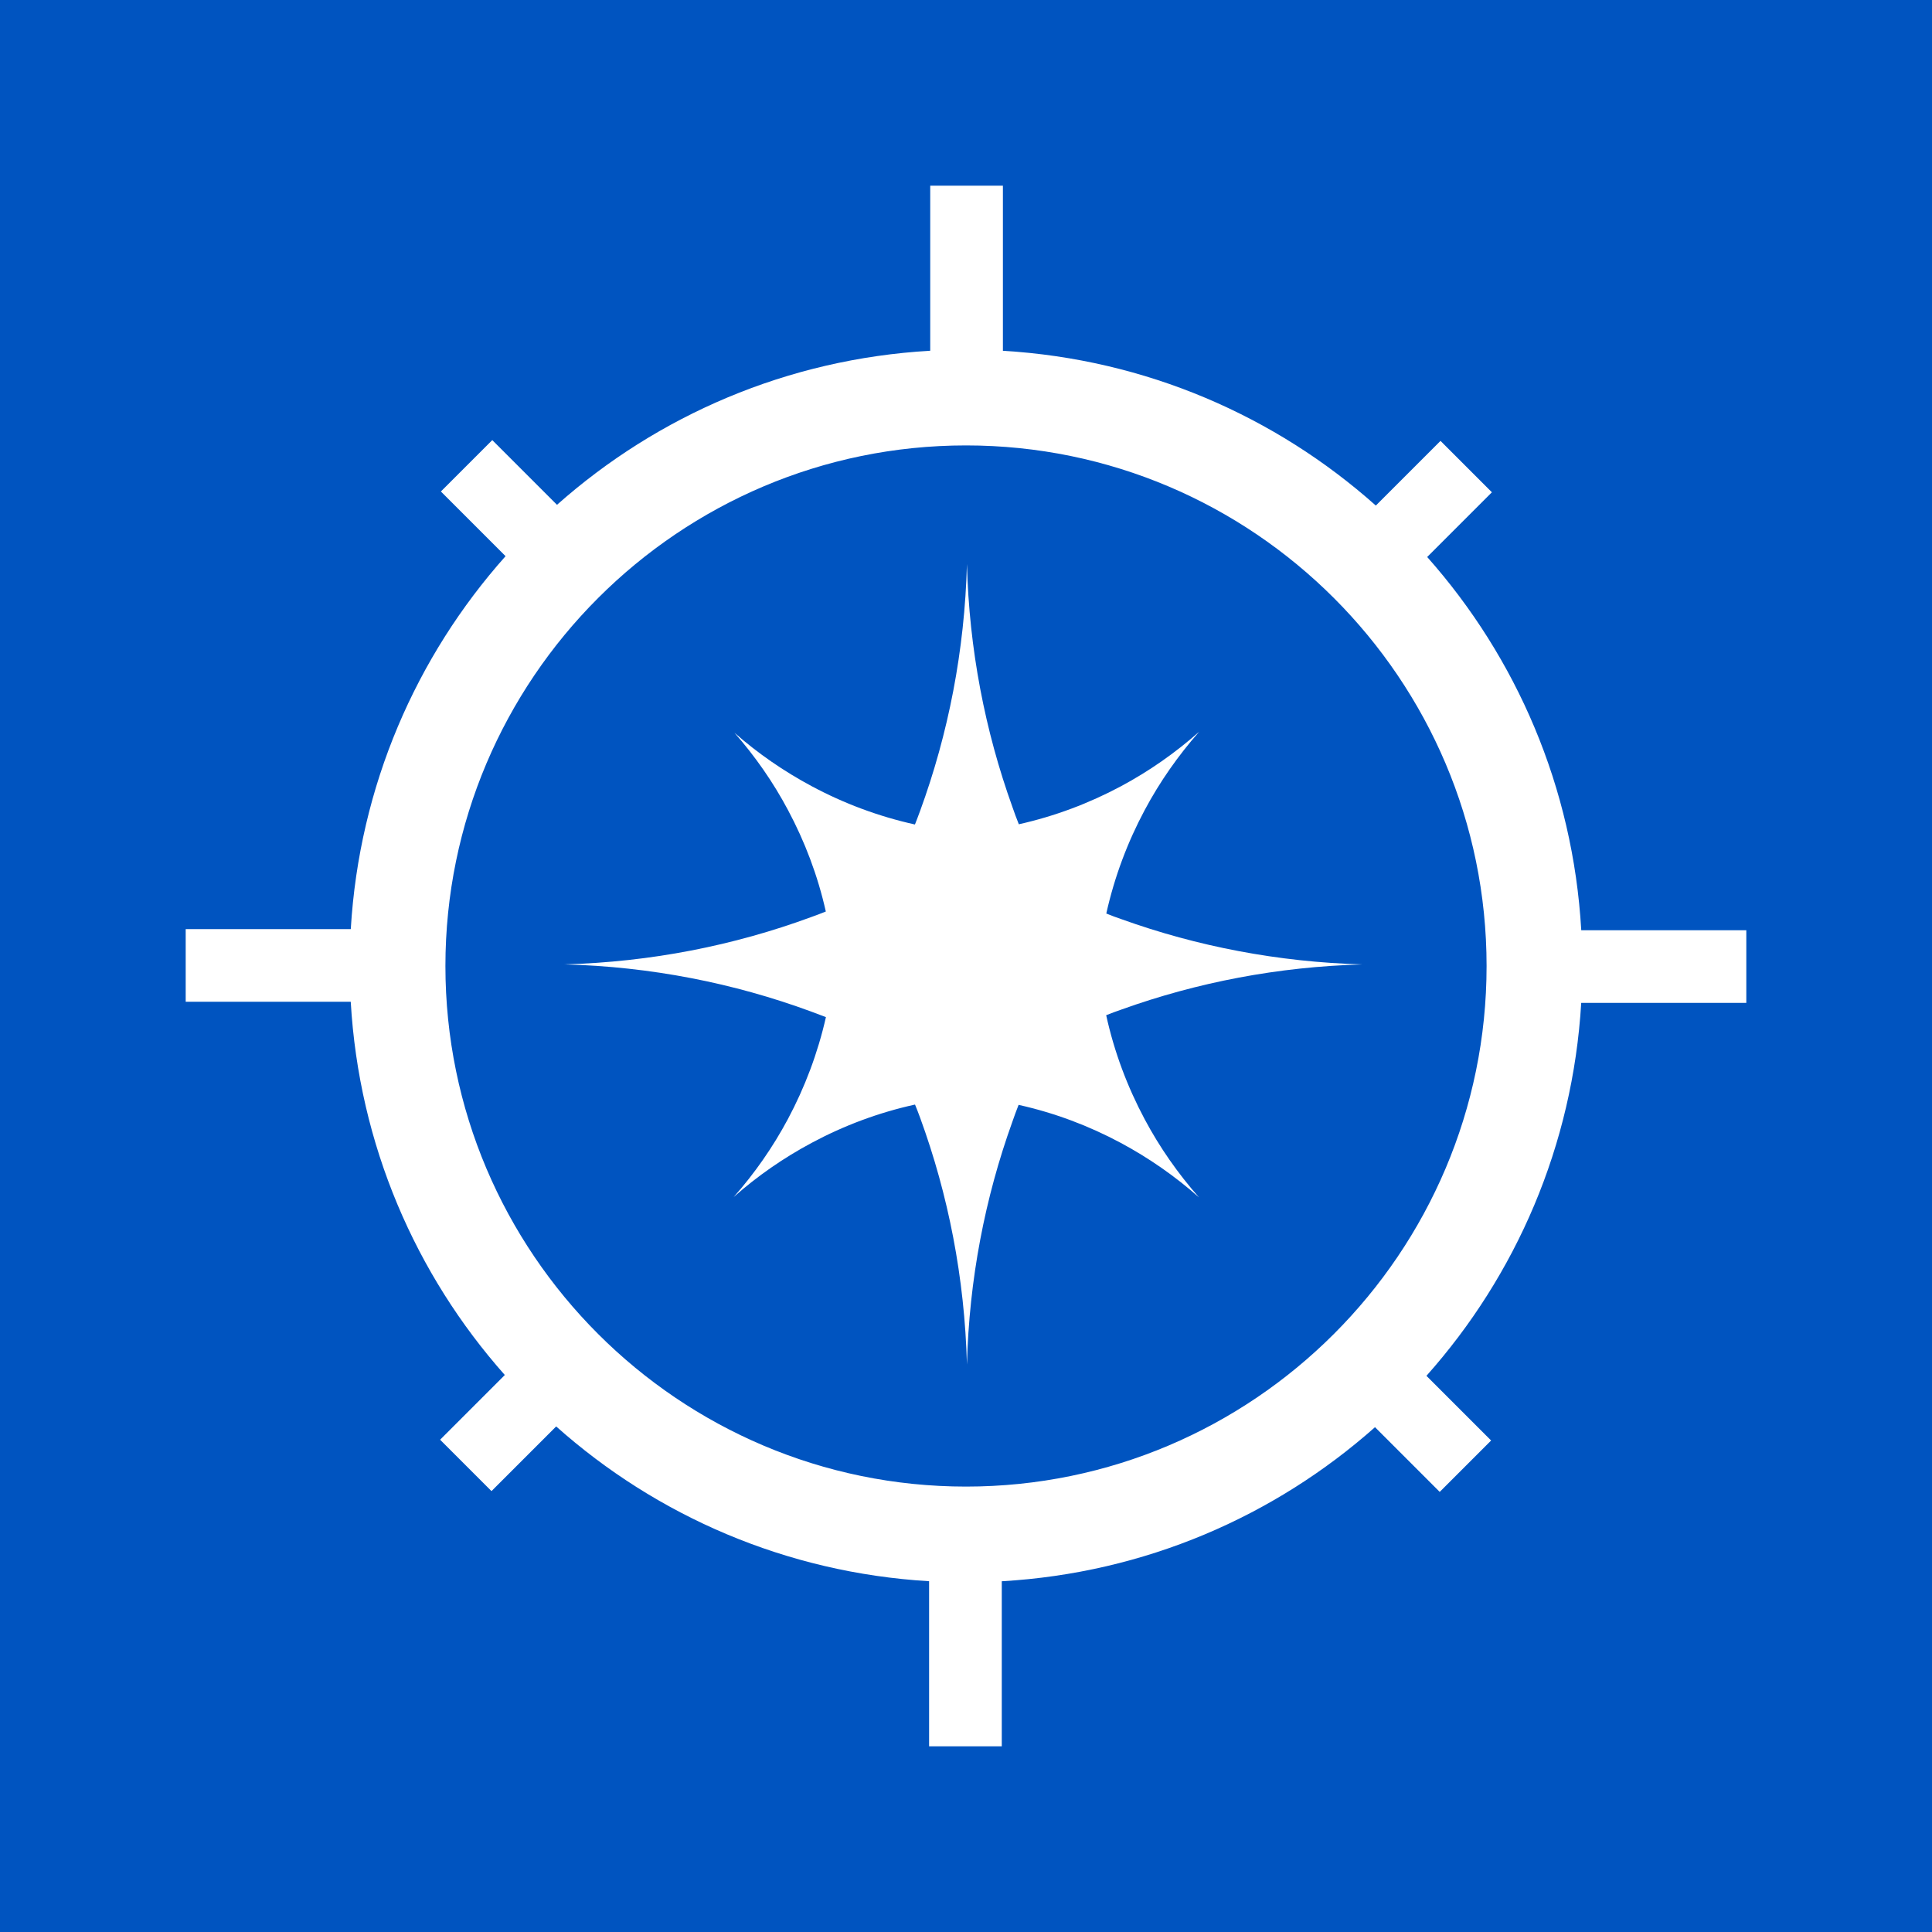
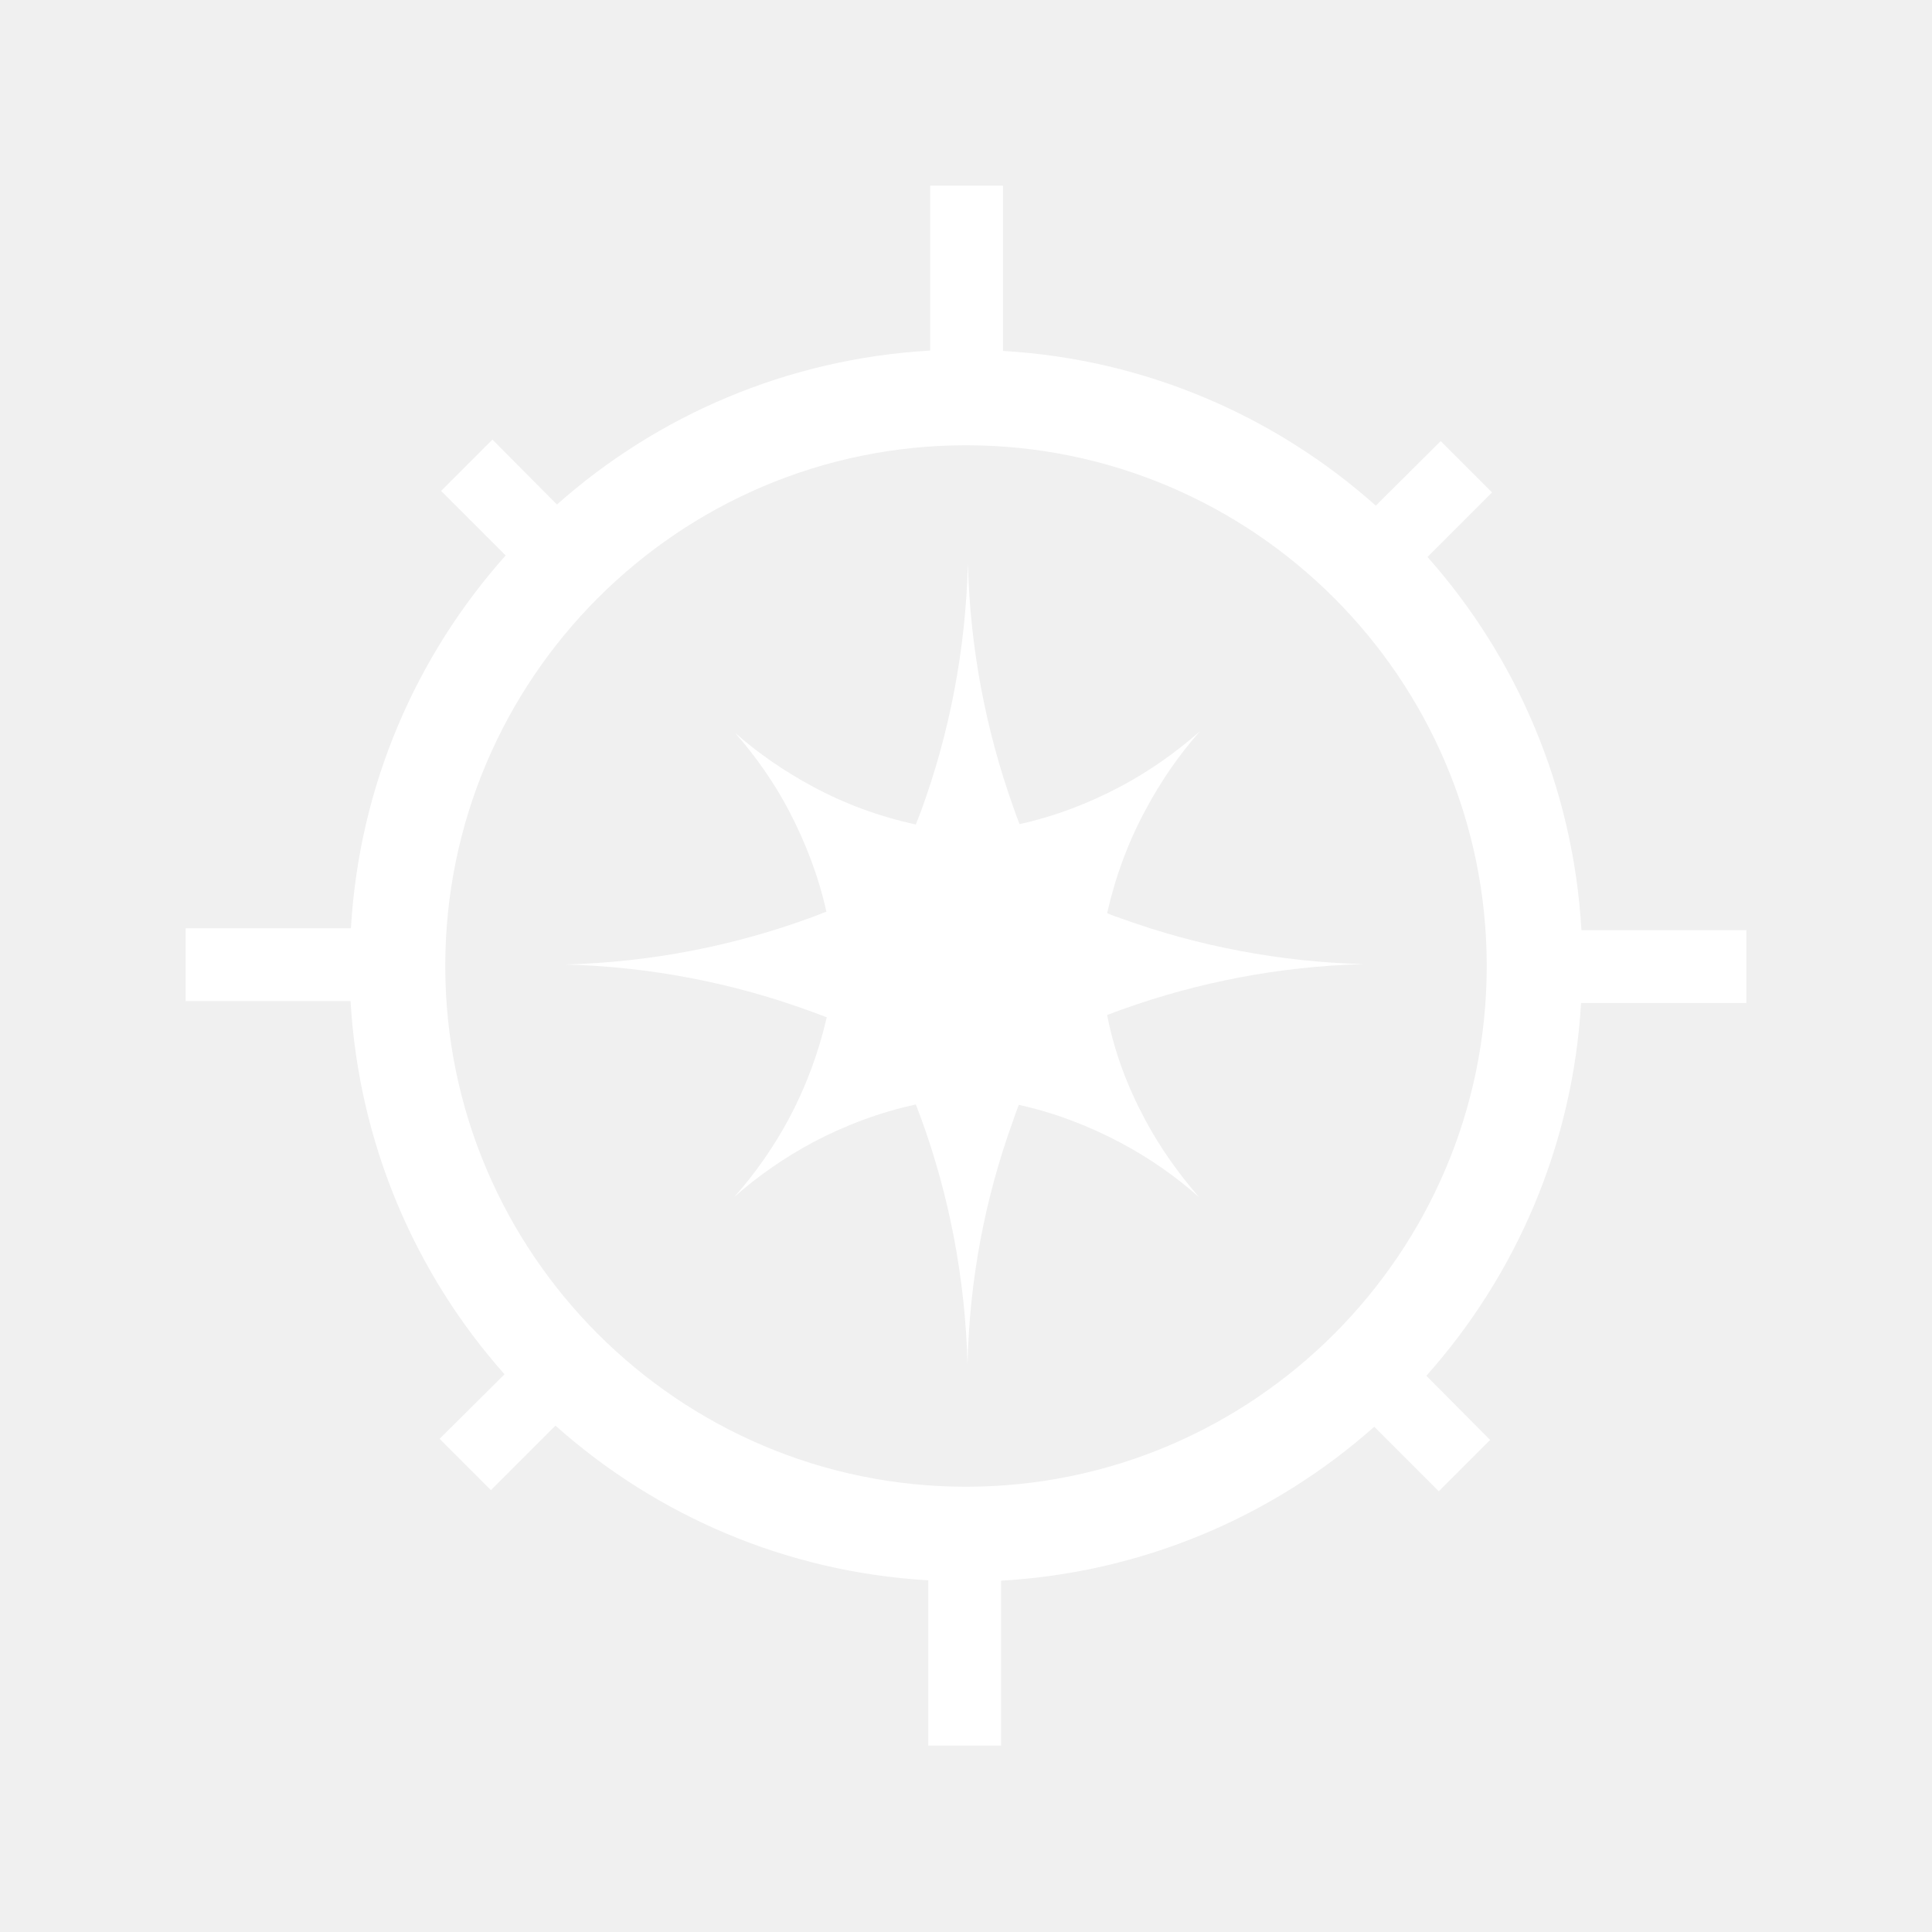
<svg xmlns="http://www.w3.org/2000/svg" version="1.1" id="Layer_1" x="0px" y="0px" viewBox="0 0 512 512" style="enable-background:new 0 0 512 512;" xml:space="preserve">
  <style type="text/css">
	.st0{fill:#FFFFFF;}
- 	.st1{fill:#0054C0;}
</style>
  <g>
-     <rect class="st1" width="512" height="512" />
    <g>
      <g>
-         <path class="st0" d="M462.79,265.78v-19.26h-43.74c-2.18-37.89-17.18-72.26-40.83-98.91l17.15-17.15l-13.62-13.62l-17.14,17.14     c-26.61-23.71-60.95-38.77-98.83-41.02V49.21h-19.26v43.74c-37.89,2.18-72.26,17.18-98.91,40.83l-17.15-17.15l-13.62,13.62     l17.14,17.14c-23.71,26.61-38.77,60.95-41.02,98.83H49.21v19.26h43.74c2.18,37.89,17.18,72.26,40.83,98.91l-17.15,17.15     l13.62,13.62l17.14-17.14c26.61,23.71,60.95,38.77,98.83,41.02v43.75h19.26v-43.74c37.89-2.18,72.26-17.18,98.91-40.83     l17.15,17.15l13.62-13.62l-17.14-17.14c23.71-26.61,38.77-60.95,41.02-98.83H462.79z M256,393.96     c-76.07,0-137.96-61.89-137.96-137.96c0-76.07,61.89-137.96,137.96-137.96c76.07,0,137.96,61.89,137.96,137.96     C393.96,332.07,332.07,393.96,256,393.96z" />
-         <path class="st0" d="M303.35,296.61c3.98,7.47,8.85,14.42,14.39,20.7c-6.29-5.56-13.23-10.41-20.7-14.42     c-8.45-4.53-17.53-7.96-27.1-10.09c-0.58,1.47-1.12,2.94-1.64,4.44c-7.27,20.18-11.47,41.83-12.05,64.38     c-0.61-22.95-4.93-44.98-12.43-65.47c-0.43-1.15-0.86-2.31-1.33-3.43c-9.69,2.13-18.88,5.59-27.39,10.15     c-7.44,3.98-14.39,8.79-20.67,14.36c5.56-6.29,10.38-13.2,14.36-20.64c4.5-8.42,7.93-17.5,10.09-27.04     c-1.33-0.52-2.65-1.01-3.98-1.5c-20.44-7.52-42.41-11.88-65.3-12.48c22.89-0.63,44.86-4.99,65.3-12.51     c1.33-0.46,2.65-0.98,3.95-1.5c-2.13-9.51-5.56-18.54-10.03-26.9c-3.92-7.38-8.71-14.24-14.18-20.47     c6.23,5.48,13.09,10.21,20.47,14.16c8.51,4.56,17.7,8.01,27.36,10.15c0.46-1.18,0.92-2.36,1.35-3.55     c7.5-20.5,11.82-42.53,12.43-65.47c0.58,22.55,4.79,44.2,12.05,64.38c0.52,1.53,1.1,3.06,1.7,4.58     c9.54-2.13,18.62-5.56,27.04-10.06c7.5-4.01,14.44-8.88,20.76-14.47c-5.56,6.31-10.44,13.26-14.44,20.76     c-4.56,8.53-8.02,17.73-10.18,27.42c1.33,0.55,2.65,1.04,4.01,1.5c20.04,7.21,41.52,11.36,63.86,11.99     c-22.34,0.61-43.82,4.76-63.86,11.96c-1.36,0.46-2.71,0.98-4.04,1.5C295.28,278.77,298.77,288.02,303.35,296.61z" />
+         <path class="st0" d="M462.8,265.8v-19.3h-43.7c-2.2-37.9-17.2-72.3-40.8-98.9l17.1-17.1l-13.6-13.6L364.6,134     c-26.6-23.7-61-38.8-98.8-41V49.2h-19.3v43.7c-37.9,2.2-72.3,17.2-98.9,40.8l-17.1-17.2l-13.6,13.6l17.1,17.1     c-23.7,26.6-38.8,60.9-41,98.8H49.2v19.3h43.7c2.2,37.9,17.2,72.3,40.8,98.9l-17.2,17.1l13.6,13.6l17.1-17.1     c26.6,23.7,60.9,38.8,98.8,41v43.8h19.3v-43.7c37.9-2.2,72.3-17.2,98.9-40.8l17.1,17.1l13.6-13.6L378,364.6     c23.7-26.6,38.8-61,41-98.8L462.8,265.8L462.8,265.8z M256,394c-76.1,0-138-61.9-138-138s61.9-138,138-138s138,61.9,138,138     C394,332.1,332.1,394,256,394z" />
+         <path class="st0" d="M303.4,296.6c4,7.5,8.9,14.4,14.4,20.7c-6.3-5.6-13.2-10.4-20.7-14.4c-8.5-4.5-17.5-8-27.1-10.1     c-0.6,1.5-1.1,2.9-1.6,4.4c-7.3,20.2-11.5,41.8-12,64.4c-0.6-23-4.9-45-12.4-65.5c-0.4-1.1-0.9-2.3-1.3-3.4     c-9.7,2.1-18.9,5.6-27.4,10.1c-7.4,4-14.4,8.8-20.7,14.4c5.6-6.3,10.4-13.2,14.4-20.6c4.5-8.4,7.9-17.5,10.1-27     c-1.3-0.5-2.6-1-4-1.5c-20.4-7.5-42.4-11.9-65.3-12.5c22.9-0.6,44.9-5,65.3-12.5c1.3-0.5,2.6-1,3.9-1.5     c-2.1-9.5-5.6-18.5-10-26.9c-3.9-7.4-8.7-14.2-14.2-20.5c6.2,5.5,13.1,10.2,20.5,14.2c8.5,4.6,17.7,8,27.4,10.1     c0.5-1.2,0.9-2.4,1.4-3.6c7.5-20.5,11.8-42.5,12.4-65.5c0.6,22.6,4.8,44.2,12,64.4c0.5,1.5,1.1,3.1,1.7,4.6     c9.5-2.1,18.6-5.6,27-10.1c7.5-4,14.4-8.9,20.8-14.5c-5.6,6.3-10.4,13.3-14.4,20.8c-4.6,8.5-8,17.7-10.2,27.4     c1.3,0.6,2.6,1,4,1.5c20,7.2,41.5,11.4,63.9,12c-22.3,0.6-43.8,4.8-63.9,12c-1.4,0.5-2.7,1-4,1.5     C295.3,278.8,298.8,288,303.4,296.6z" />
      </g>
    </g>
  </g>
</svg>
